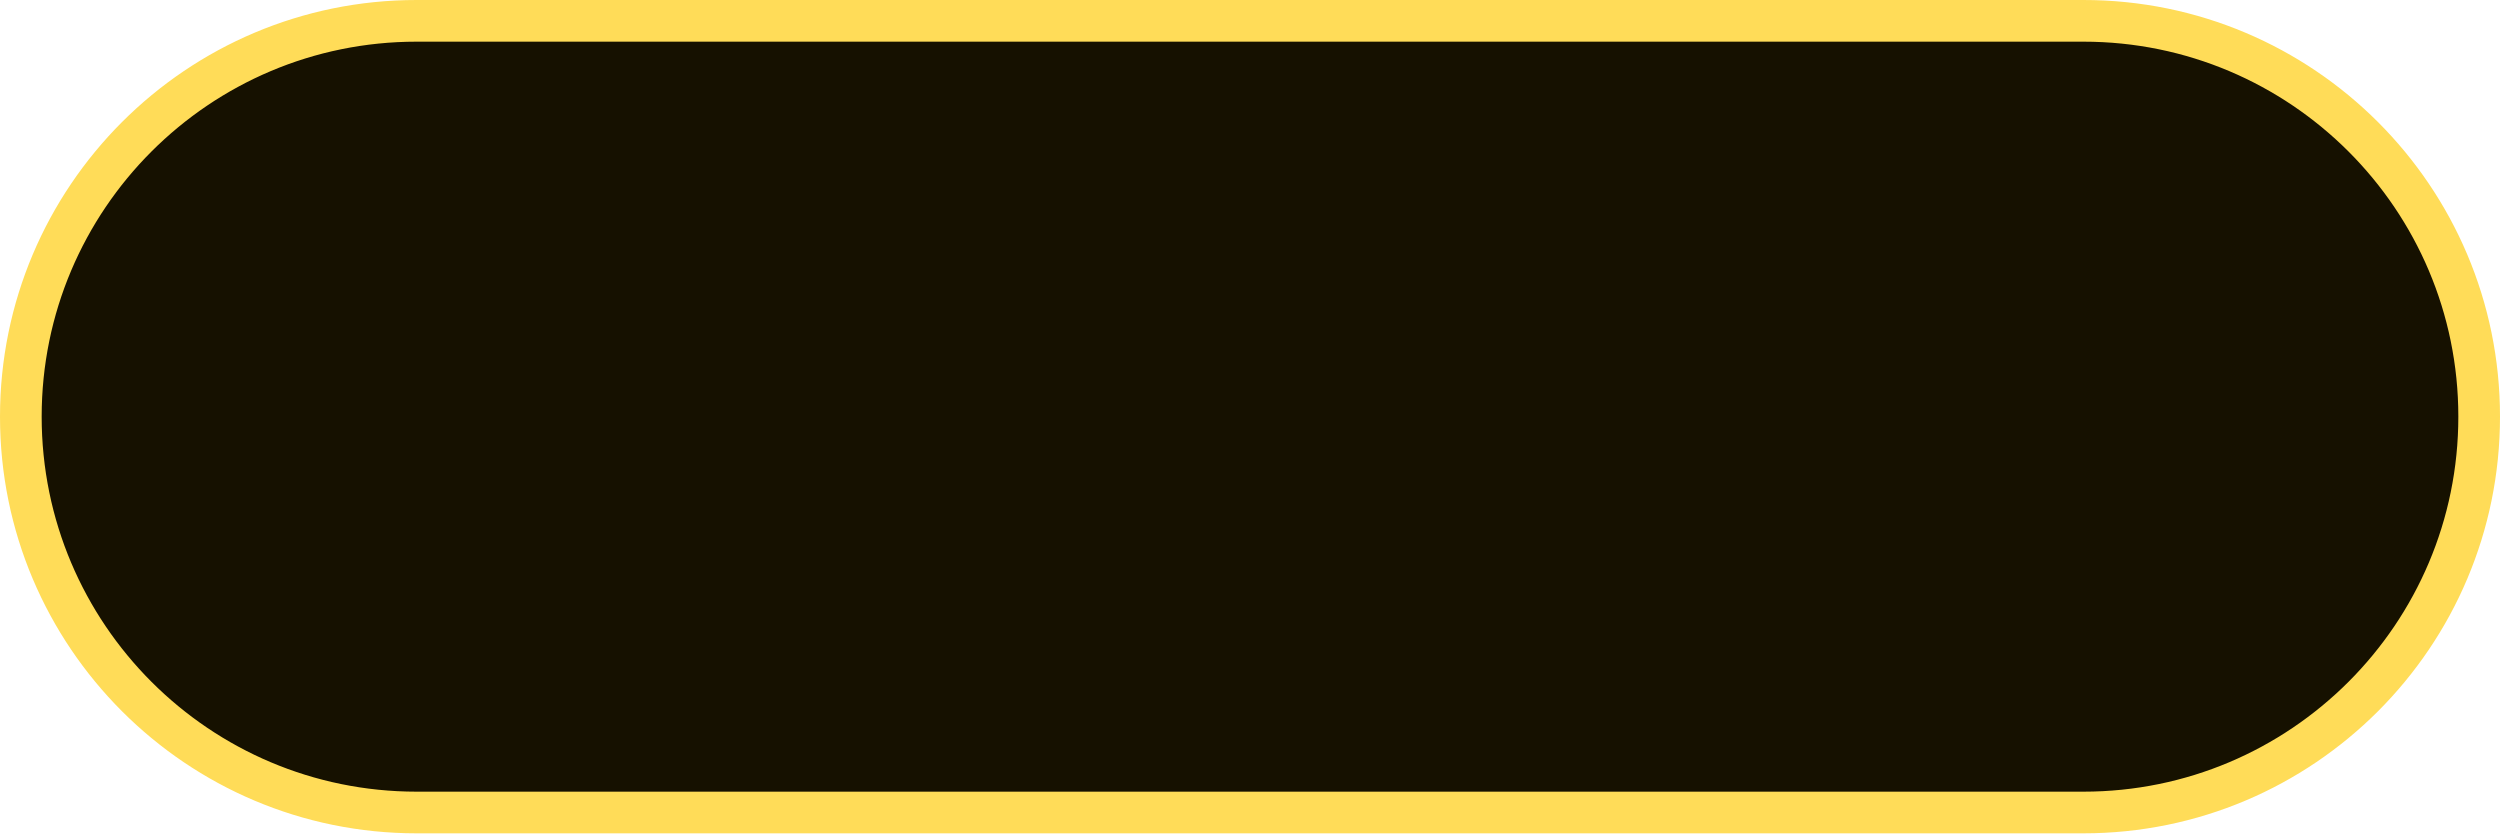
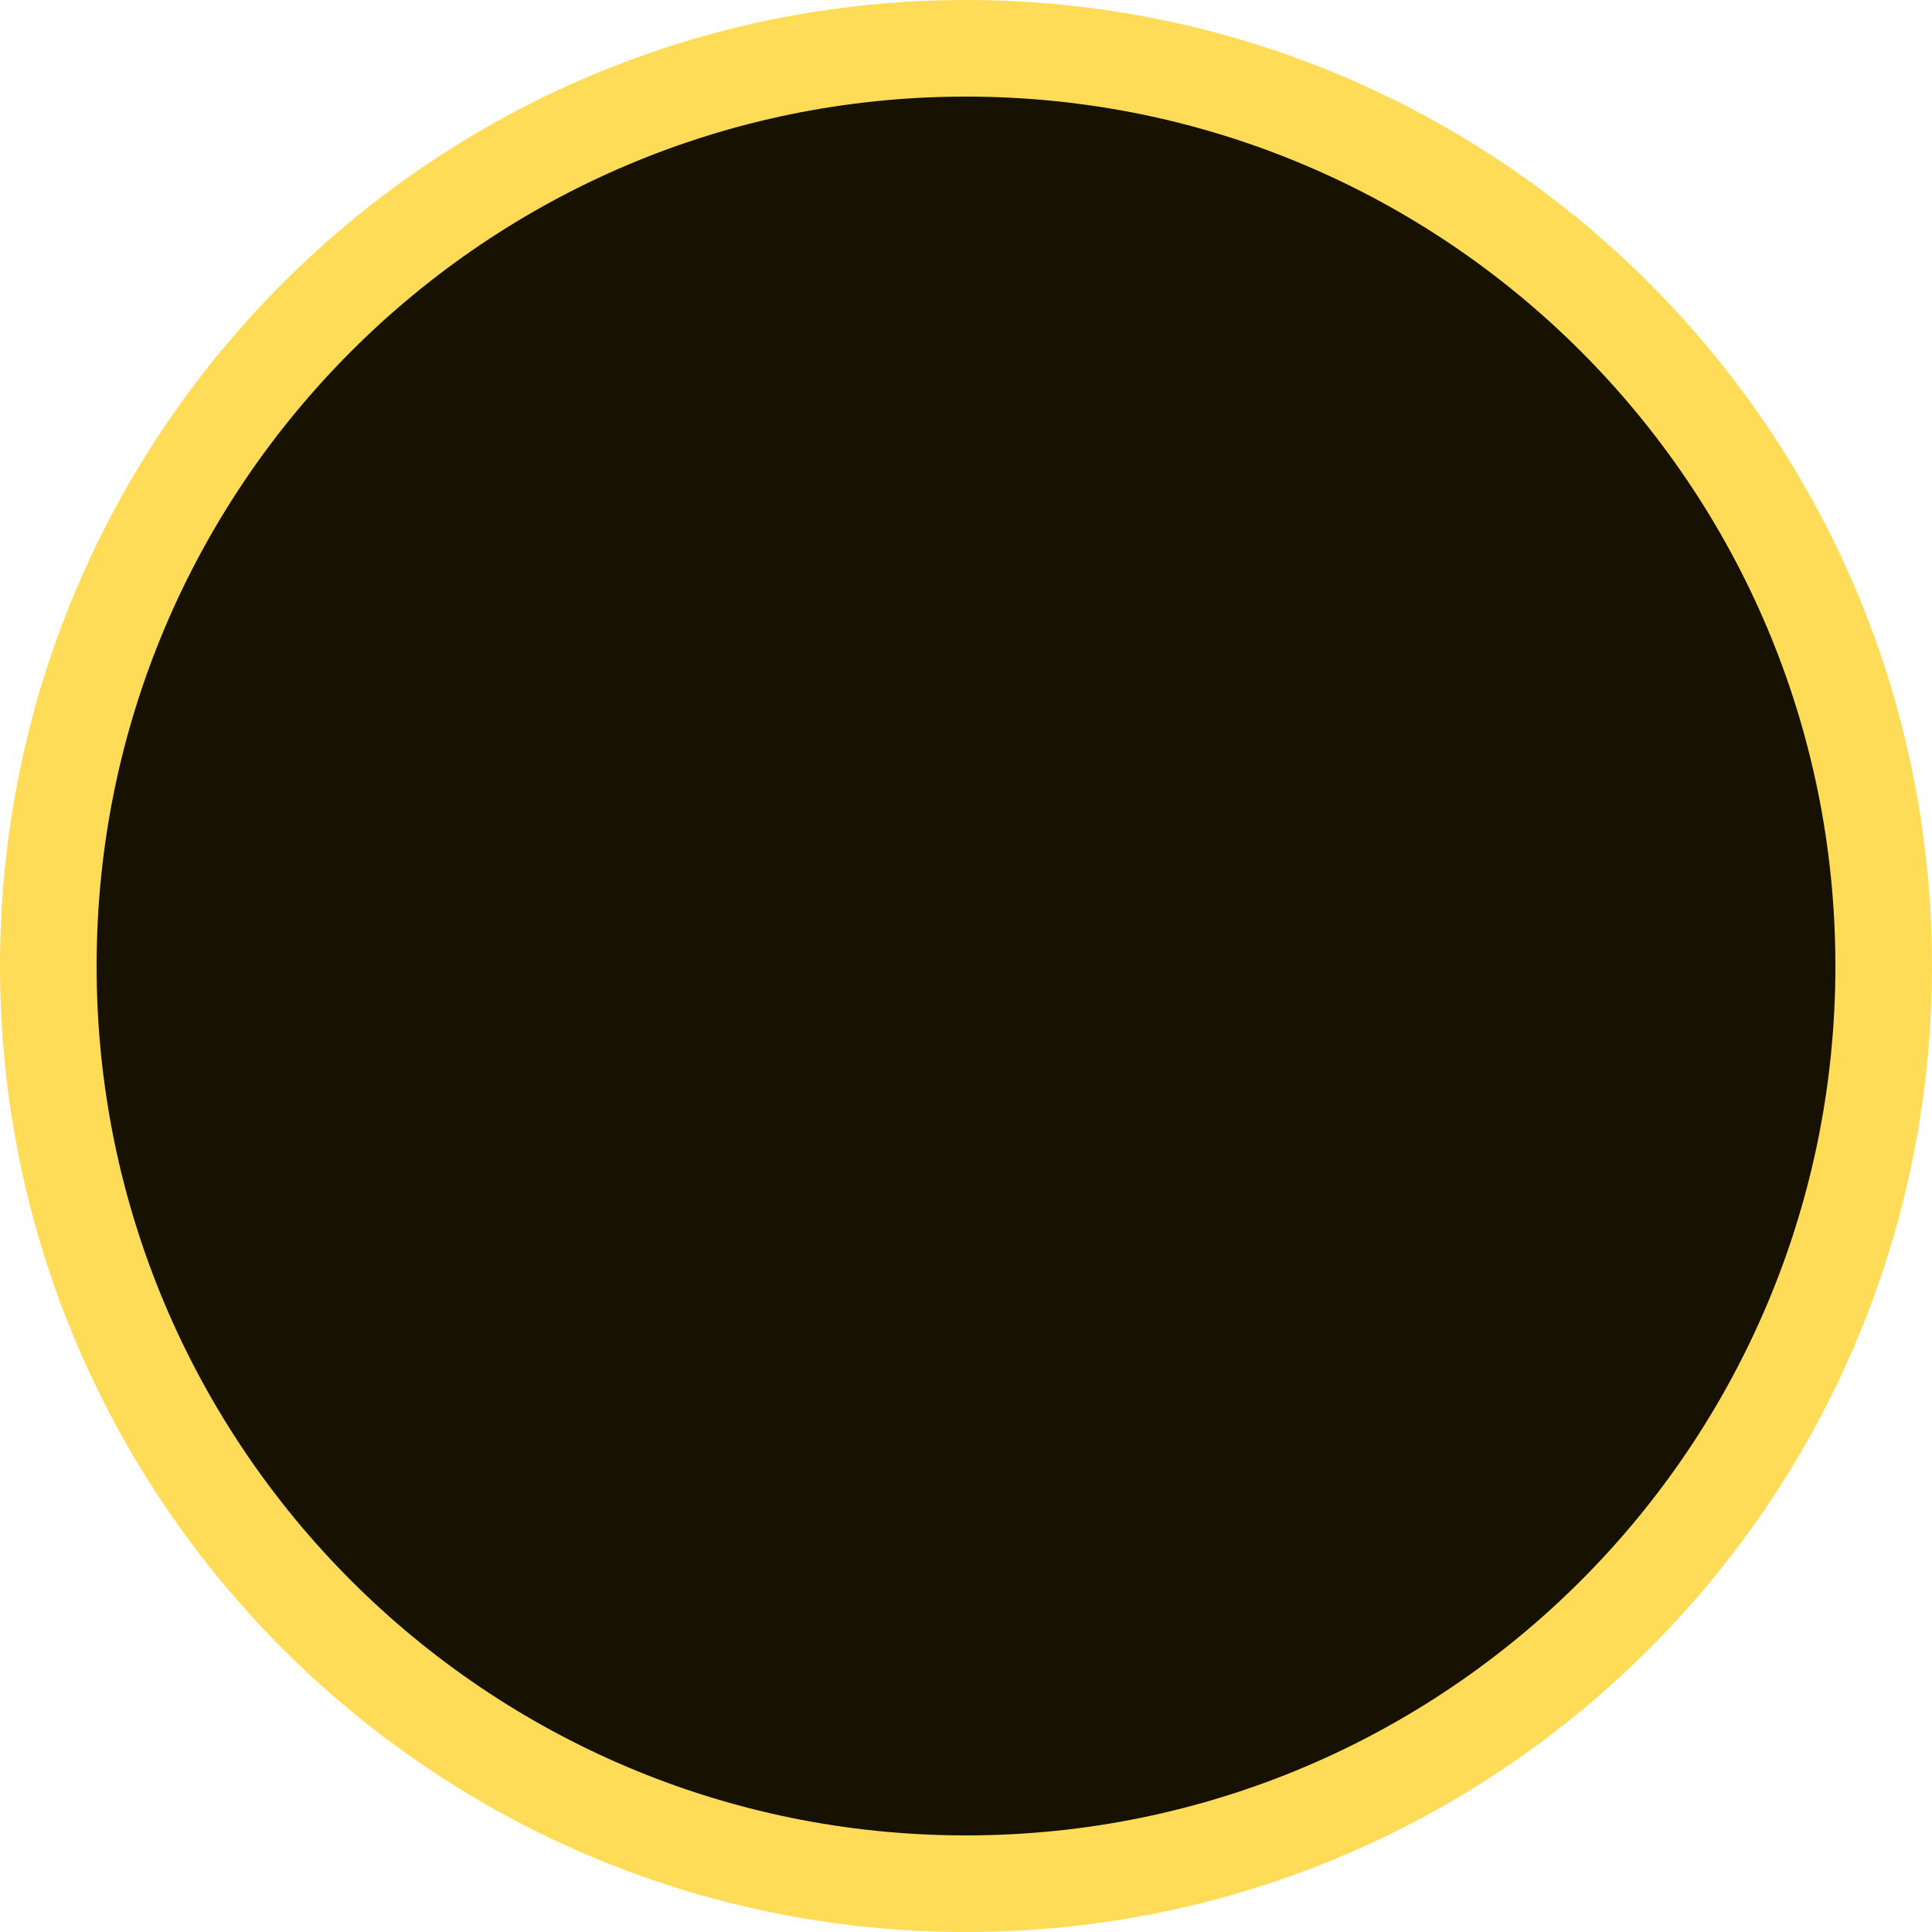
- <svg xmlns="http://www.w3.org/2000/svg" width="120" height="40" viewBox="0 0 120 40" fill="none">
-   <rect x="1" y="1" width="118" height="38" rx="19" fill="#161100" stroke="#FFDC58" stroke-width="2" />
+ <svg xmlns="http://www.w3.org/2000/svg" width="40" height="40" viewBox="0 0 40 40" fill="none">
+   <rect x="1" y="1" width="38" height="38" rx="19" fill="#161100" stroke="#FFDC58" stroke-width="2" />
</svg>
